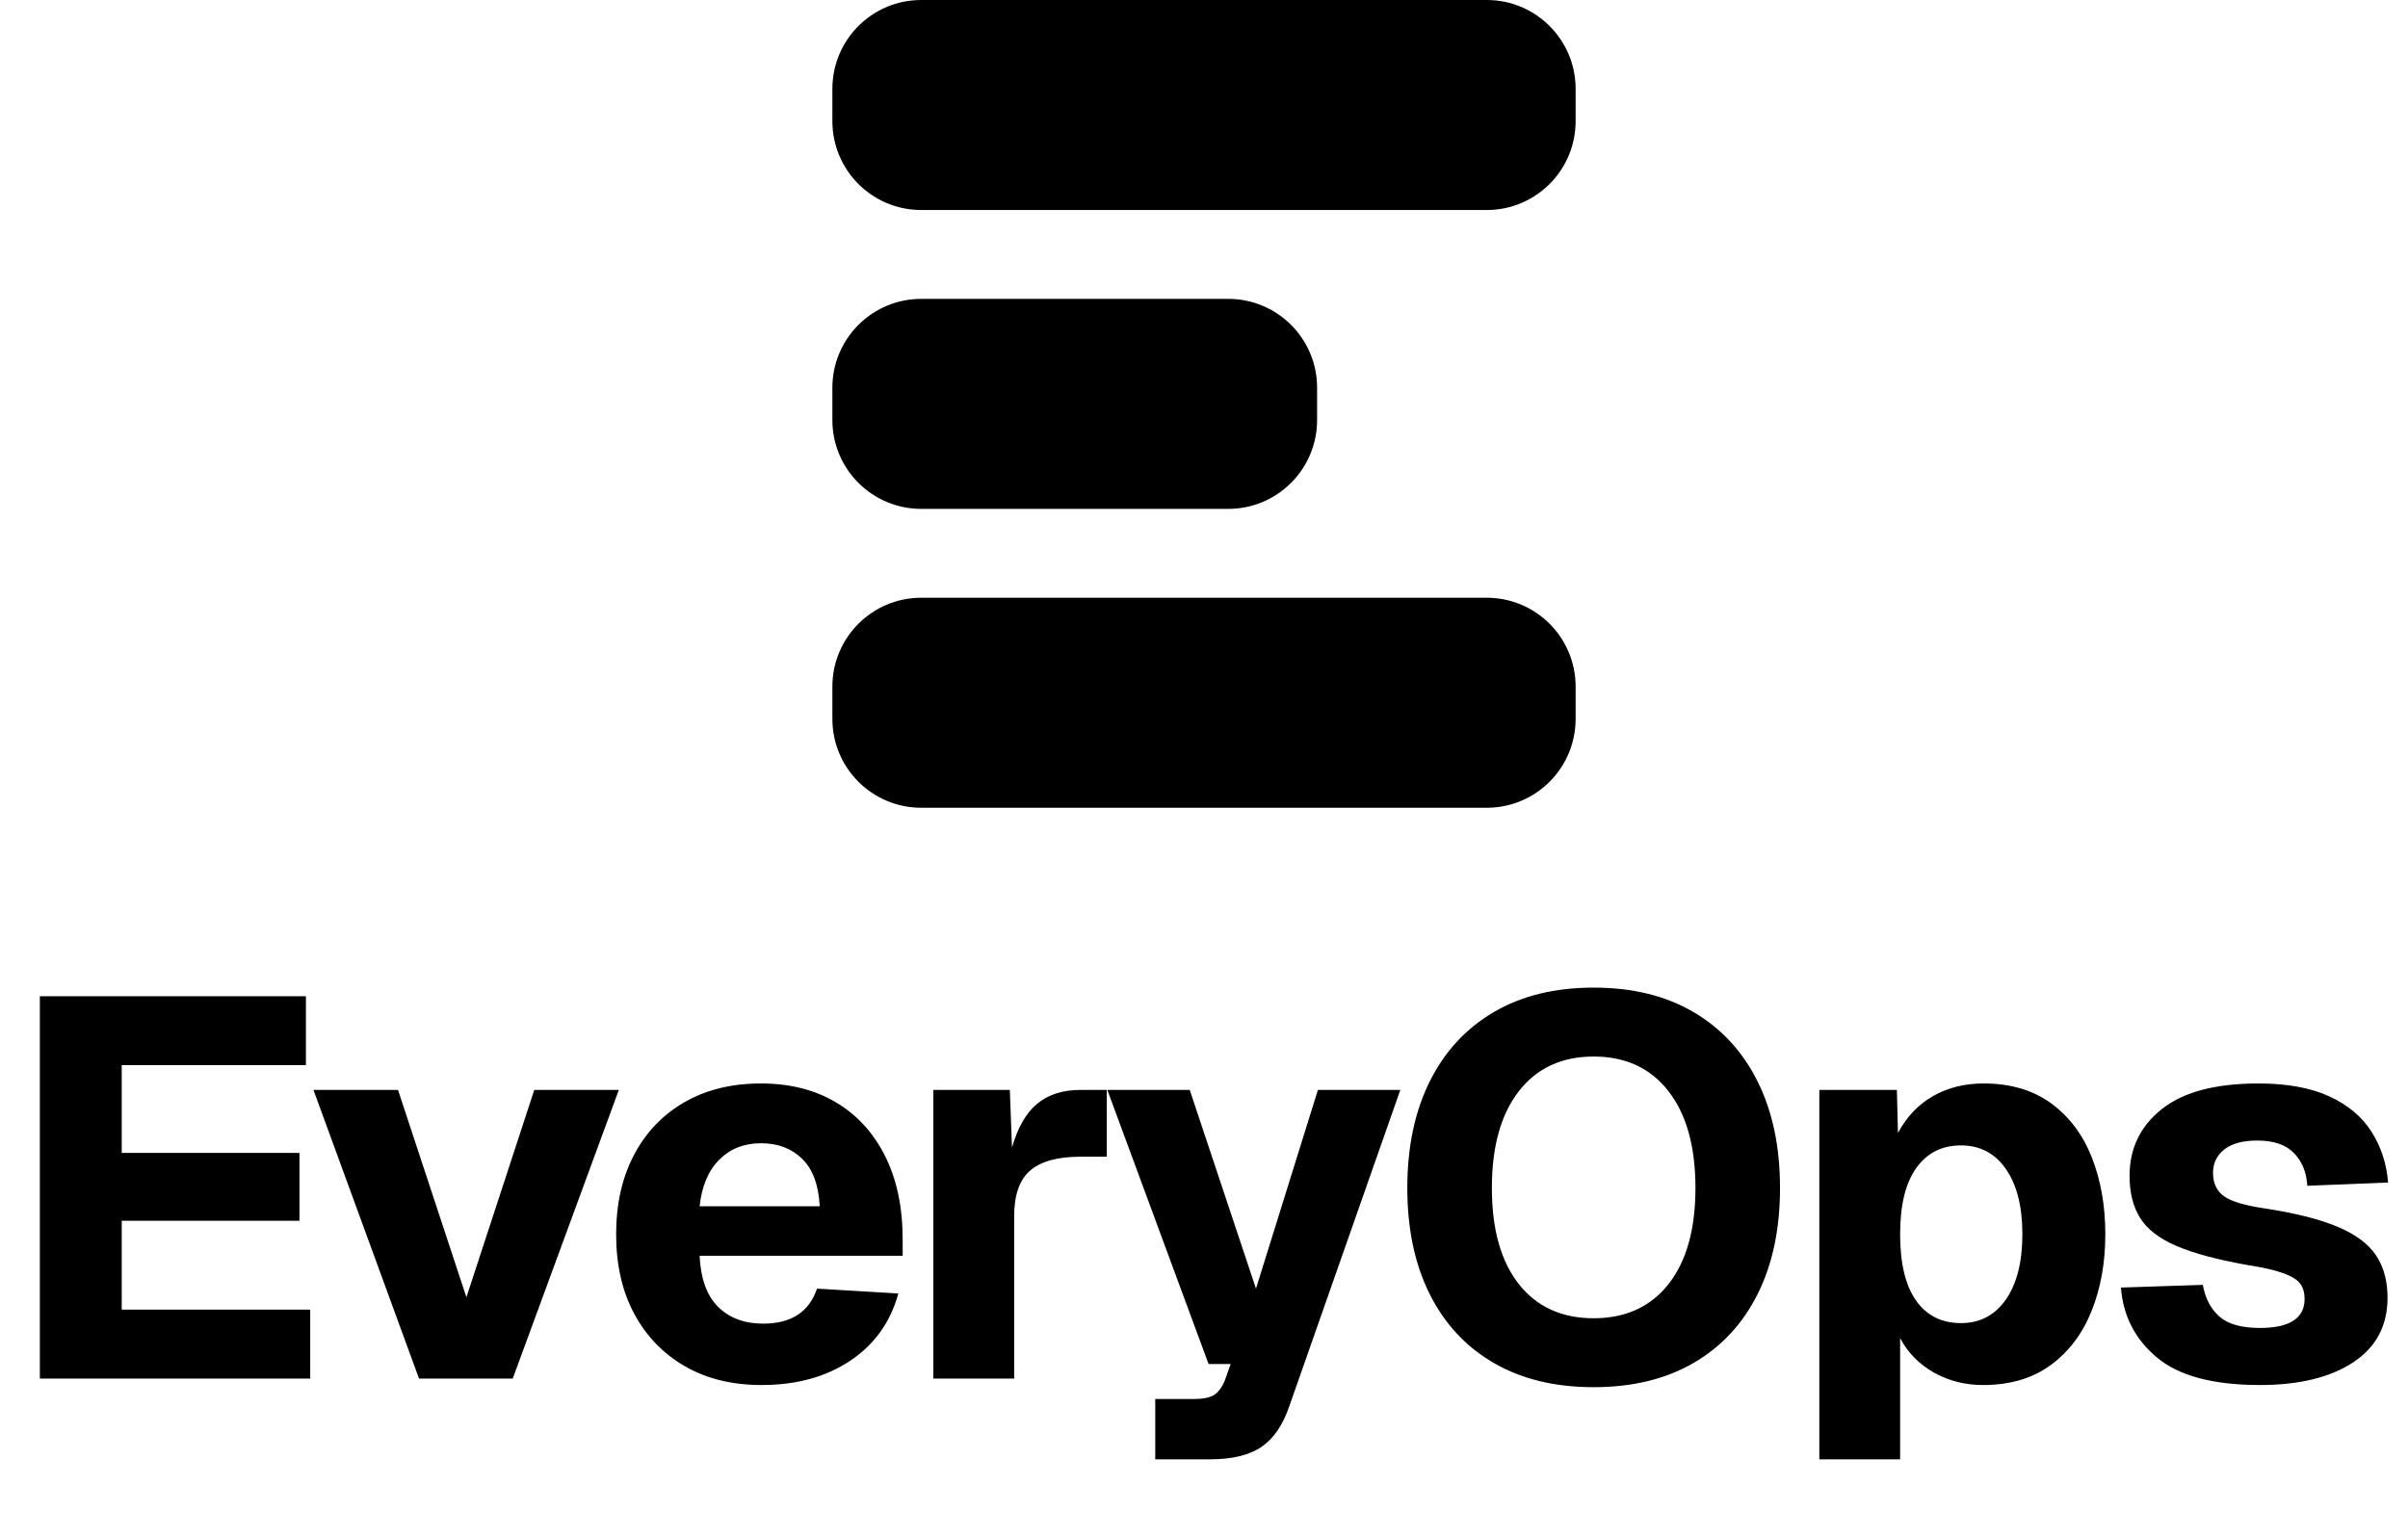
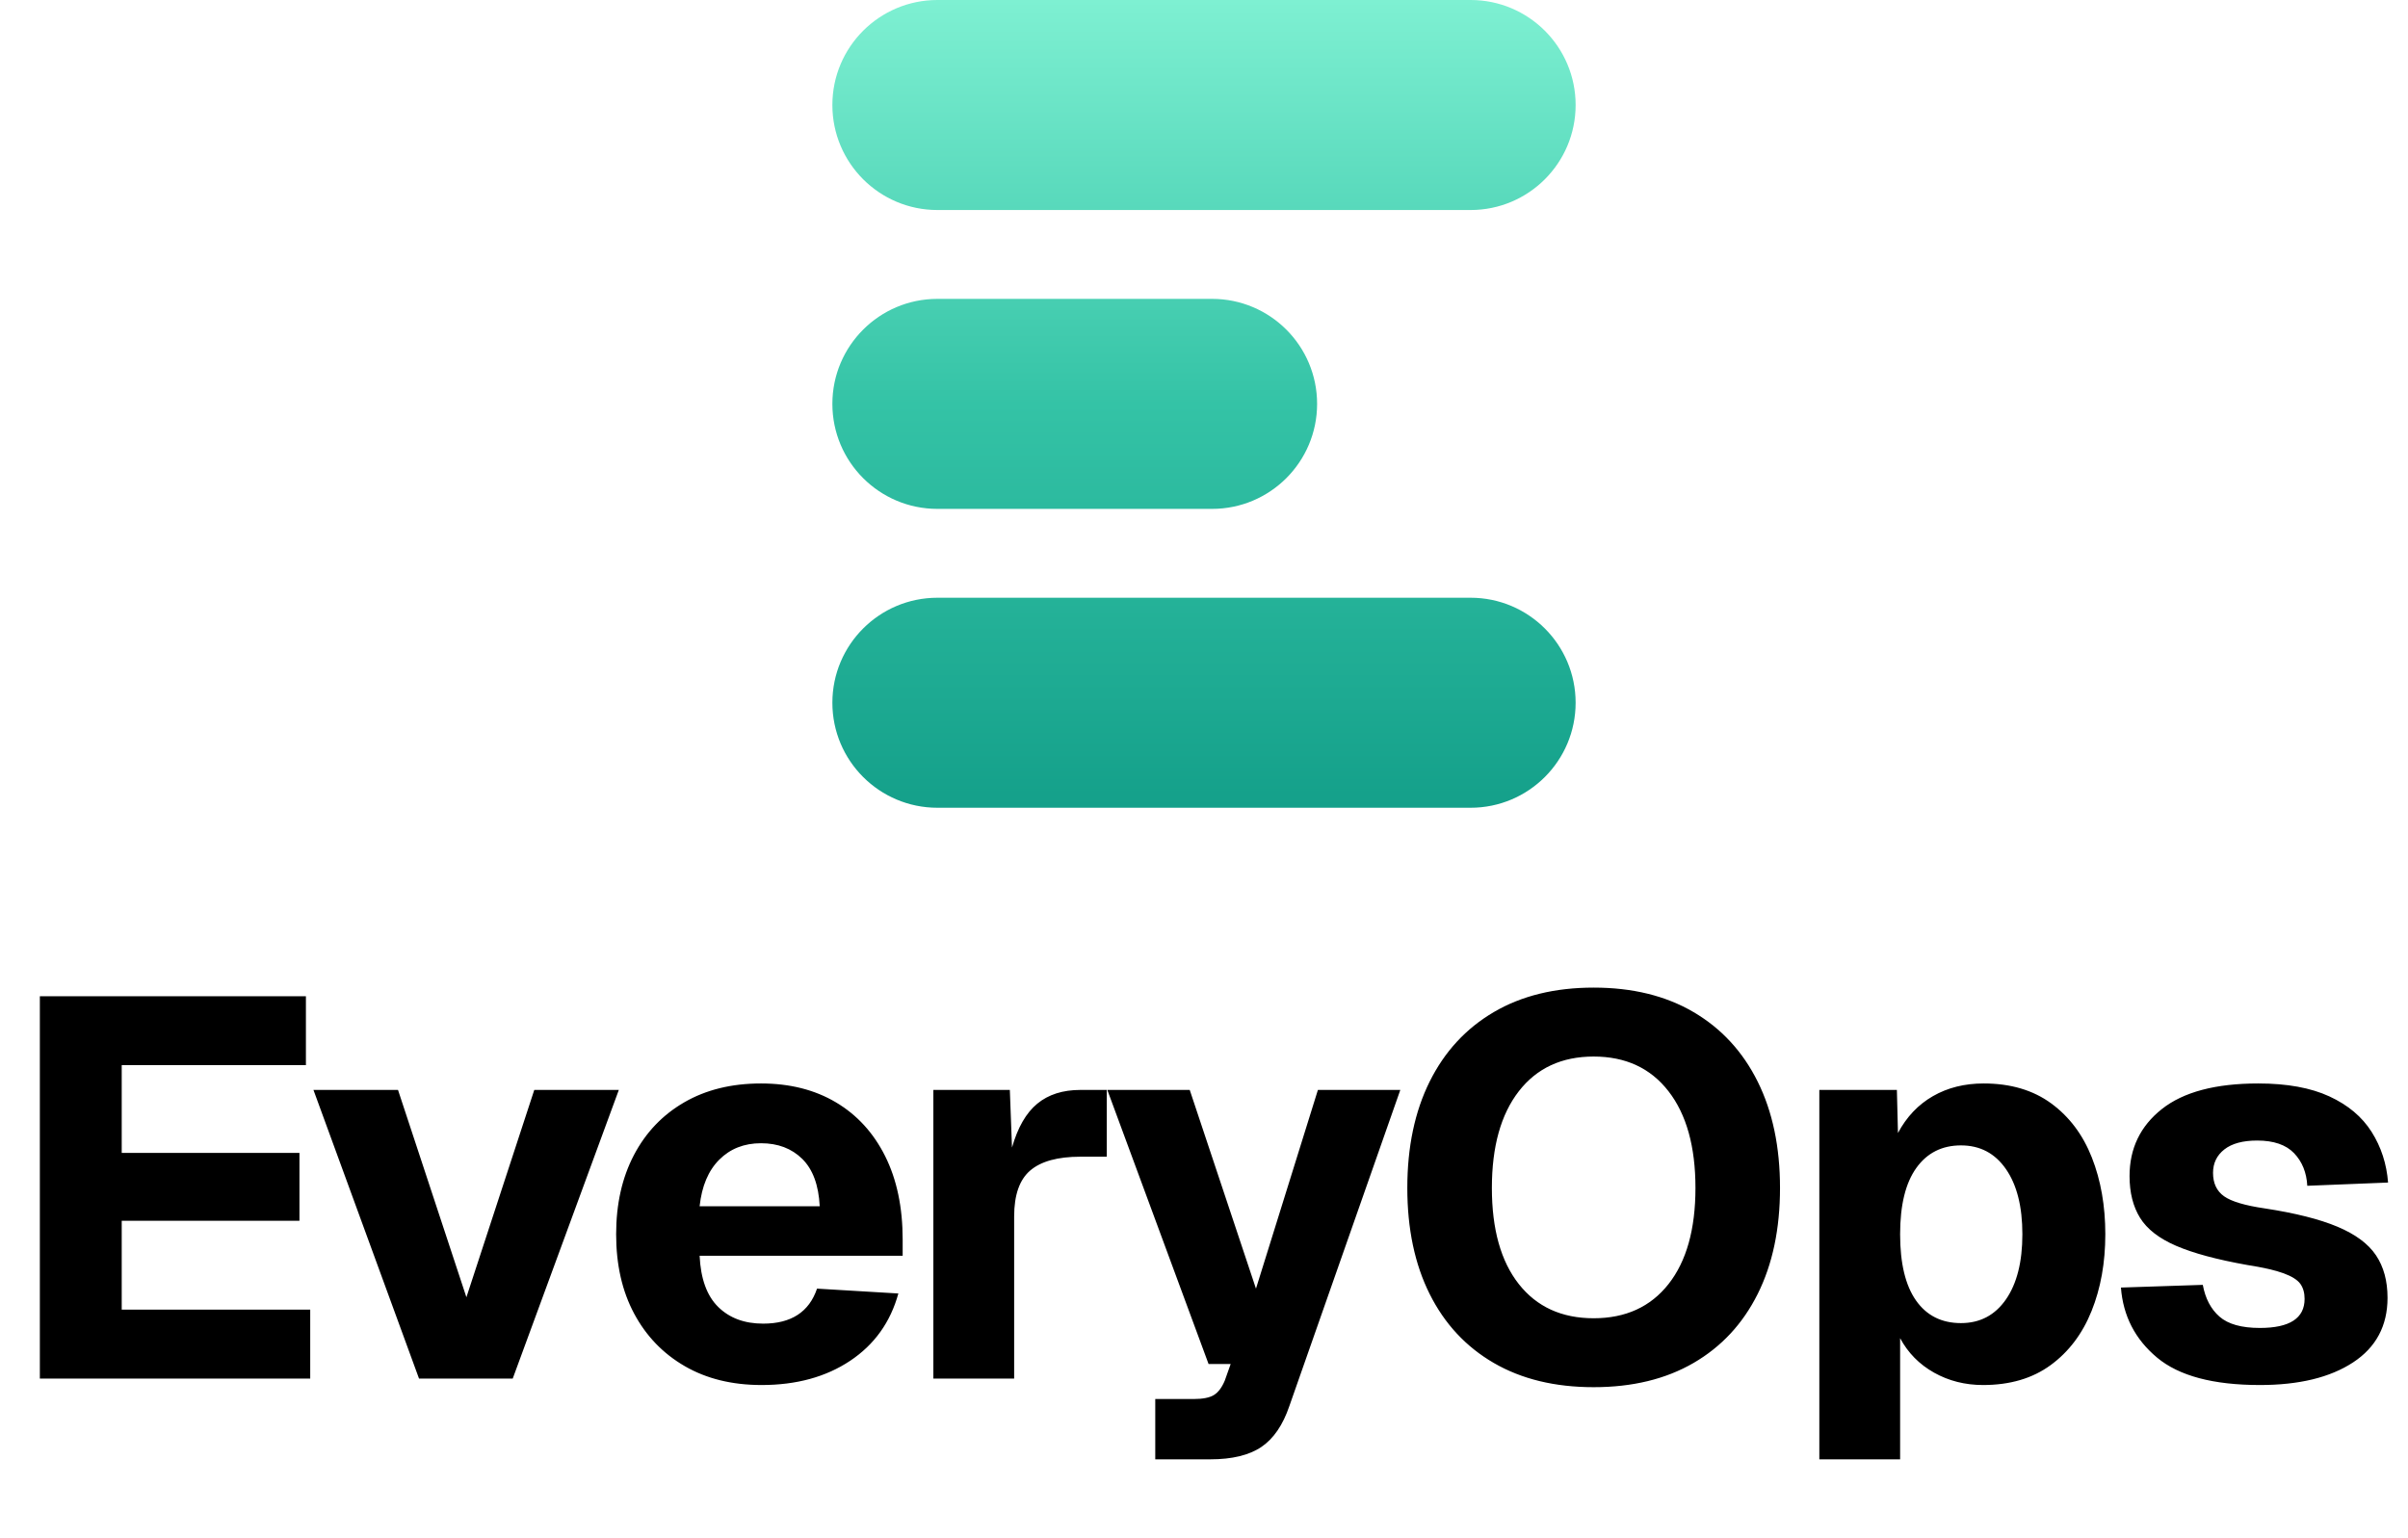
<svg xmlns="http://www.w3.org/2000/svg" width="894.2" height="571" viewBox="0 0 894.2 571">
-   <g fill="#000000" transform="translate(309.10 0.00) scale(3)">
-     <rect x="0" y="0" width="92" height="26" rx="11" />
-     <rect x="0" y="37" width="60" height="26" rx="11" />
-     <rect x="0" y="74" width="92" height="26" rx="11" />
+   <defs>
+     <linearGradient id="eo-green" x1="0" y1="0" x2="0" y2="100" gradientUnits="userSpaceOnUse">
+       <stop offset="0" stop-color="#7ef0d2" />
+       <stop offset="0.5" stop-color="#34c3a6" />
+       <stop offset="1" stop-color="#14a08a" />
+     </linearGradient>
+   </defs>
+   <g fill="url(#eo-green)" transform="translate(309.10 0.00) scale(3)">
+     <rect x="0" y="0" width="92" height="26" rx="13" />
+     <rect x="0" y="37" width="60" height="26" rx="13" />
+     <rect x="0" y="74" width="92" height="26" rx="13" />
  </g>
  <path fill="#000000" transform="translate(0.00 512.00)" d="M115.2 0L14.8 0L14.8 -142L113.6 -142L113.6 -116.4L45.2 -116.4L45.2 -83.8L111.2 -83.8L111.2 -58.6L45.2 -58.6L45.2 -25.6L115.2 -25.6L115.2 0 M190.4 0L155.6 0L116.4 -107.2L147.8 -107.2L173.2 -30.2L198.4 -107.2L229.8 -107.2L190.4 0 M282.8 2.4L282.8 2.4Q266.4 2.4 254.3 -4.6Q242.2 -11.6 235.5 -24.1Q228.8 -36.6 228.8 -53.6L228.8 -53.6Q228.8 -70.4 235.4 -83Q242 -95.6 254.1 -102.6Q266.2 -109.6 282.6 -109.6L282.6 -109.6Q298.6 -109.6 310.4 -102.6Q322.2 -95.6 328.7 -82.6Q335.2 -69.6 335.2 -51.6L335.2 -51.6L335.2 -45.6L259.8 -45.6Q260.4 -32.8 266.7 -26.6Q273 -20.4 283.4 -20.4L283.4 -20.4Q299 -20.4 303.4 -33.4L303.4 -33.4L333.6 -31.6Q329.2 -15.6 315.7 -6.6Q302.2 2.4 282.8 2.4M259.8 -64L259.8 -64L304.4 -64Q303.8 -75.8 297.9 -81.6Q292 -87.4 282.6 -87.4L282.6 -87.4Q273.2 -87.4 267.1 -81.3Q261 -75.2 259.8 -64 M376.6 0L346.6 0L346.6 -107.2L375 -107.2L375.8 -85.8Q379 -97 385.2 -102.1Q391.4 -107.2 401.2 -107.2L401.2 -107.2L411 -107.2L411 -82.4L401.2 -82.4Q388.6 -82.4 382.6 -77.3Q376.6 -72.2 376.6 -60.2L376.6 -60.2L376.6 0 M449.4 30L429 30L429 7.6L443.2 7.6Q448.4 7.6 450.8 6.1Q453.2 4.6 454.8 0.8L454.8 0.8L457 -5.4L448.8 -5.4L411.2 -107.2L441.8 -107.2L466.4 -33.4L489.4 -107.2L520 -107.2L478.8 10.2Q475.2 20.8 468.4 25.4Q461.6 30 449.4 30L449.4 30 M591.8 3.2L591.8 3.2Q570.2 3.2 554.7 -5.8Q539.2 -14.8 530.9 -31.4Q522.6 -48 522.6 -70.8L522.6 -70.8Q522.6 -93.6 530.9 -110.3Q539.2 -127 554.7 -136.1Q570.2 -145.2 591.8 -145.2L591.8 -145.2Q613.4 -145.2 628.9 -136.1Q644.4 -127 652.7 -110.3Q661 -93.6 661 -70.8L661 -70.8Q661 -48 652.7 -31.4Q644.4 -14.8 628.9 -5.8Q613.4 3.2 591.8 3.2M591.8 -22.4L591.8 -22.4Q609.6 -22.4 619.6 -35.1Q629.6 -47.8 629.6 -70.8L629.6 -70.8Q629.6 -93.8 619.6 -106.7Q609.6 -119.6 591.8 -119.6L591.8 -119.6Q574 -119.6 564 -106.7Q554 -93.8 554 -70.8L554 -70.8Q554 -47.8 564 -35.1Q574 -22.4 591.8 -22.4 M705.6 30L675.6 30L675.6 -107.2L704.4 -107.2L704.8 -91.2Q709.6 -100.2 717.8 -104.9Q726 -109.6 736.6 -109.6L736.6 -109.6Q751.6 -109.6 761.7 -102.2Q771.8 -94.8 776.8 -82.1Q781.8 -69.4 781.8 -53.6L781.8 -53.6Q781.8 -37.8 776.7 -25.1Q771.6 -12.4 761.5 -5Q751.4 2.4 736.4 2.4L736.4 2.4Q726.4 2.4 718.2 -2.2Q710 -6.8 705.6 -15L705.6 -15L705.6 30M728.2 -20.6L728.2 -20.6Q738.8 -20.6 744.9 -29.4Q751 -38.2 751 -53.6L751 -53.6Q751 -69 744.9 -77.8Q738.8 -86.6 728.2 -86.6L728.2 -86.6Q717.6 -86.6 711.6 -78.2Q705.6 -69.8 705.6 -53.6L705.6 -53.6Q705.6 -37.4 711.5 -29Q717.4 -20.6 728.2 -20.6 M839.2 2.4L839.2 2.4Q813.2 2.4 801 -7.8Q788.8 -18 787.6 -33.8L787.6 -33.8L818 -34.8Q819.4 -27.2 824.2 -23Q829 -18.8 839.2 -18.8L839.2 -18.8Q855.8 -18.8 855.8 -29.6L855.8 -29.6Q855.8 -33 854.2 -35.2Q852.6 -37.4 848 -39.1Q843.4 -40.8 834.4 -42.2L834.4 -42.2Q817.6 -45.2 808.1 -49.3Q798.6 -53.4 794.7 -59.7Q790.8 -66 790.8 -75.2L790.8 -75.2Q790.8 -90.6 802.8 -100.1Q814.8 -109.6 838.6 -109.6L838.6 -109.6Q854.6 -109.6 865 -104.8Q875.4 -100 880.7 -91.6Q886 -83.2 886.8 -72.8L886.8 -72.8L856.8 -71.6Q856.4 -79 851.9 -83.7Q847.4 -88.4 838.2 -88.4L838.2 -88.4Q830.2 -88.4 826 -85.1Q821.8 -81.8 821.8 -76.4L821.8 -76.4Q821.8 -70.6 825.9 -67.7Q830 -64.8 841 -63.2L841 -63.2Q858 -60.6 868 -56.4Q878 -52.2 882.3 -45.8Q886.6 -39.4 886.6 -30L886.6 -30Q886.6 -14.4 873.8 -6Q861 2.4 839.2 2.4" />
</svg>
